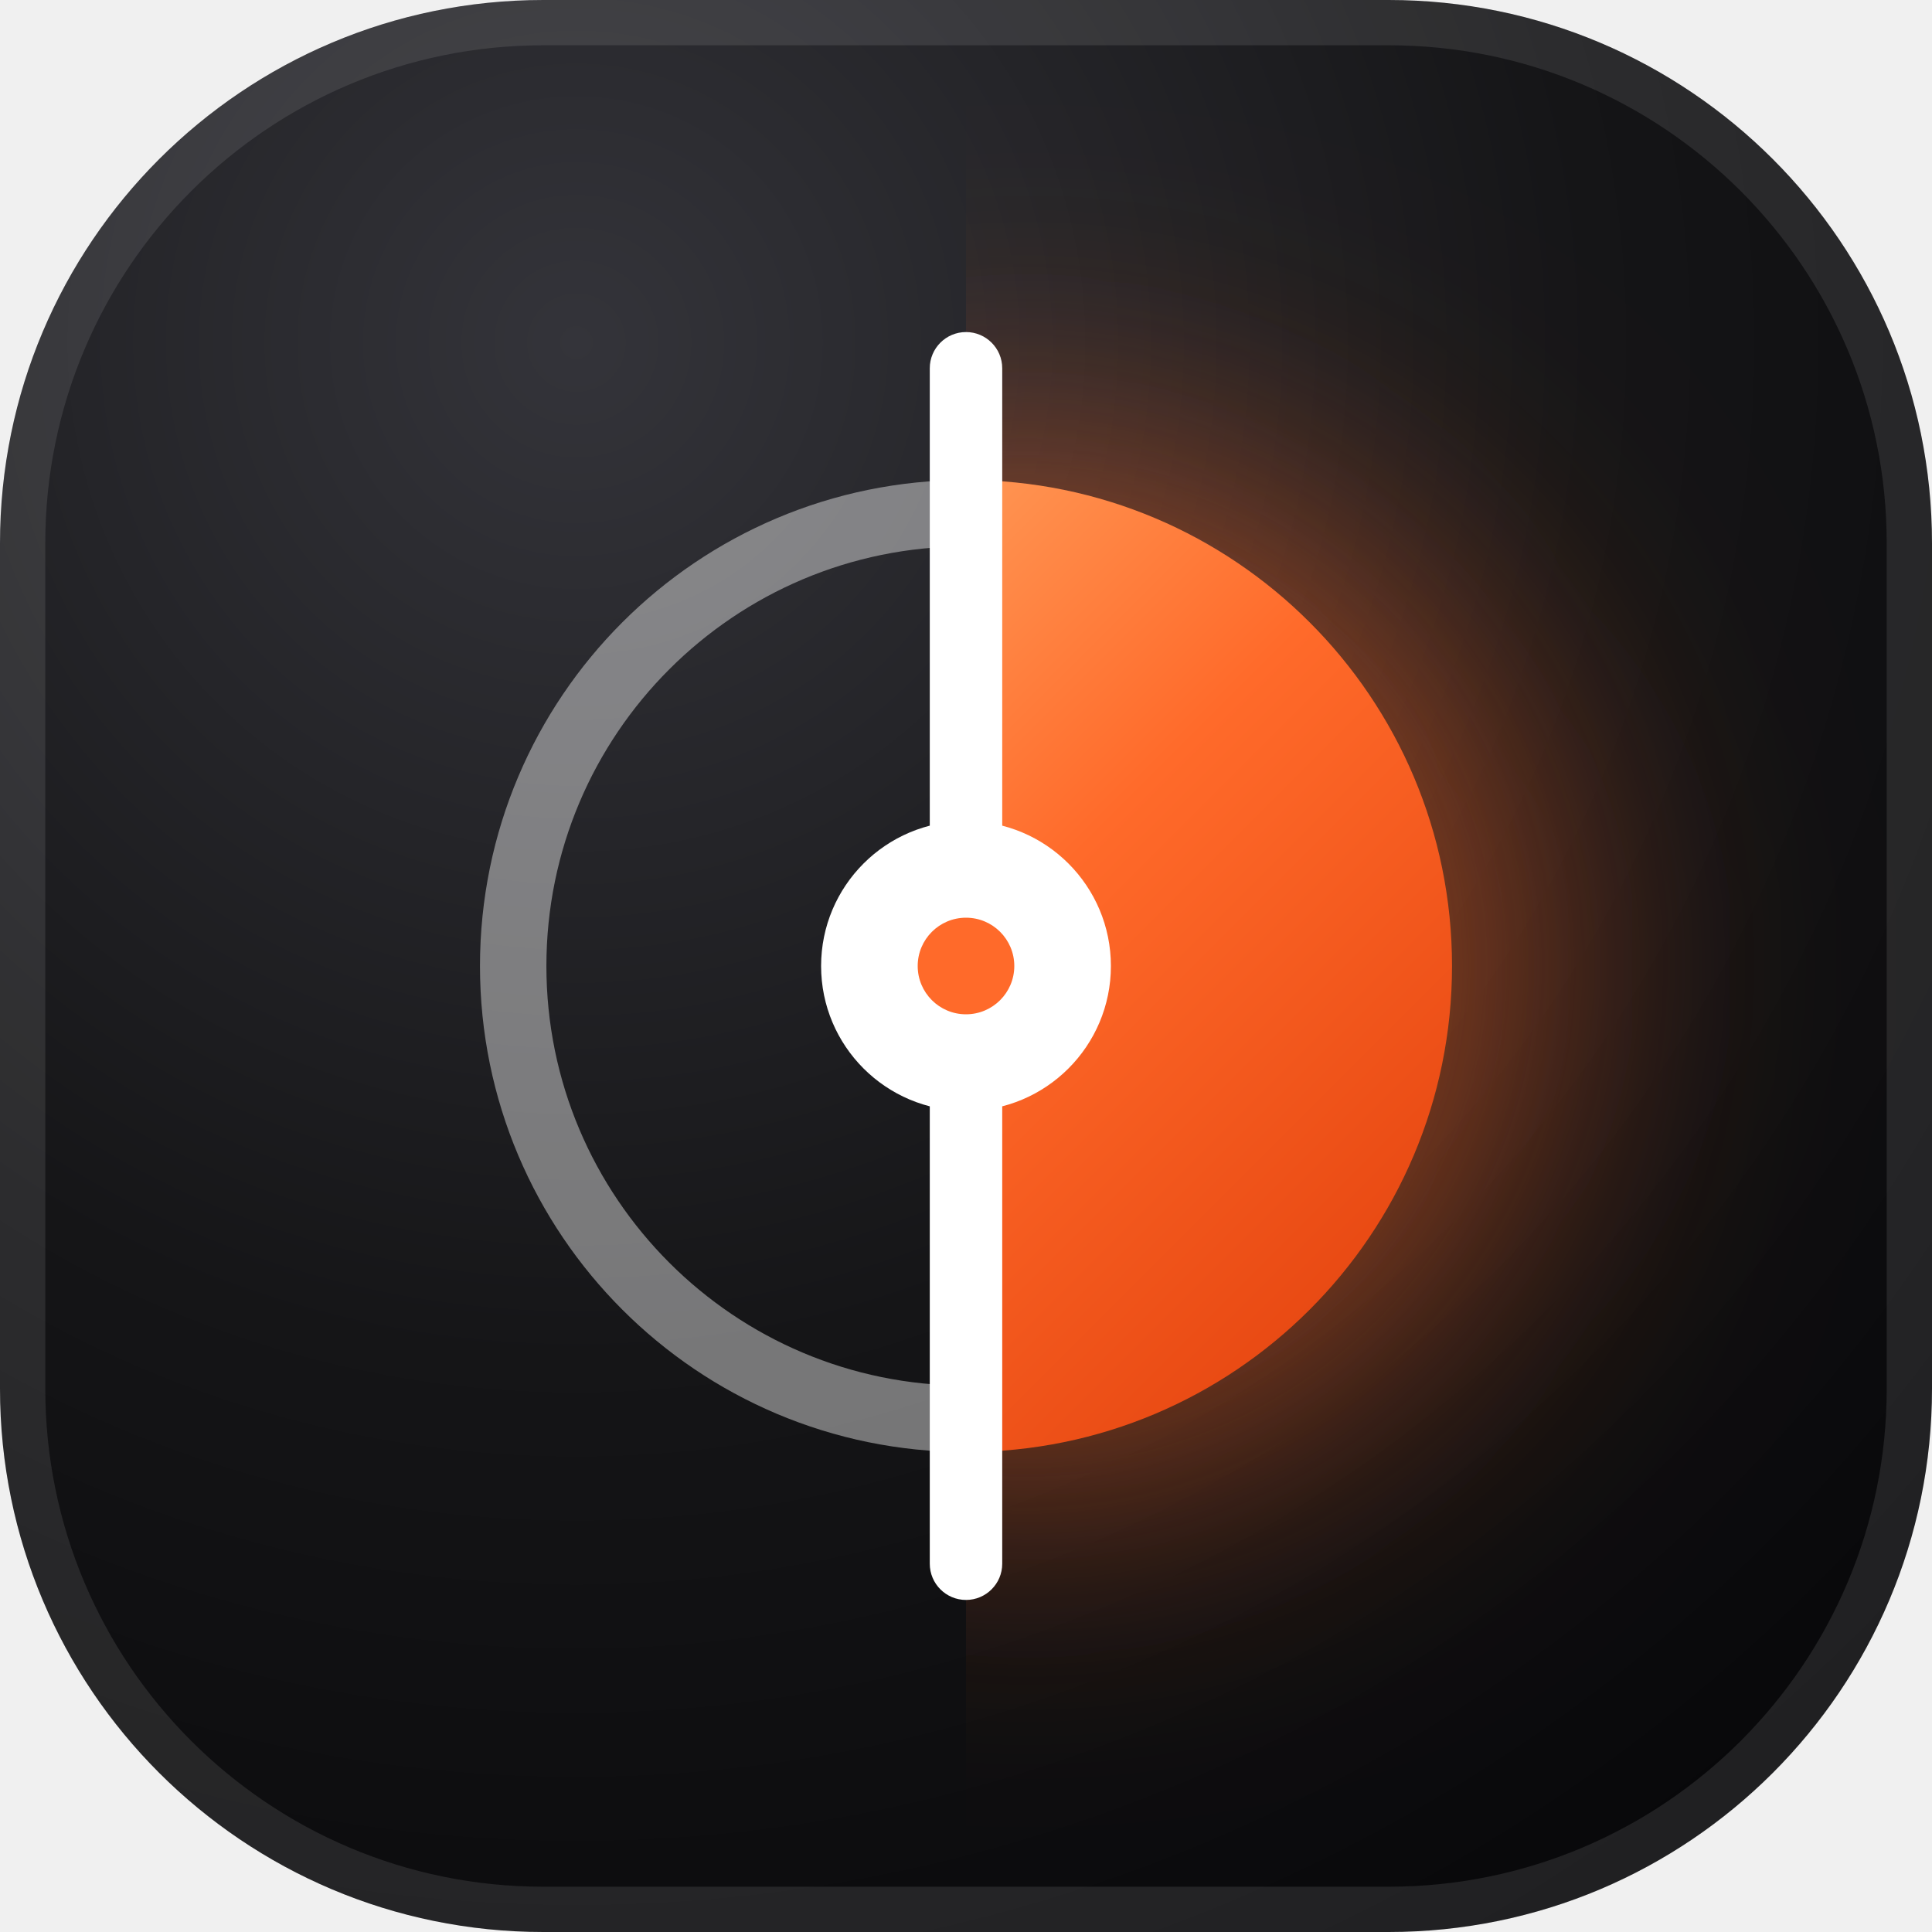
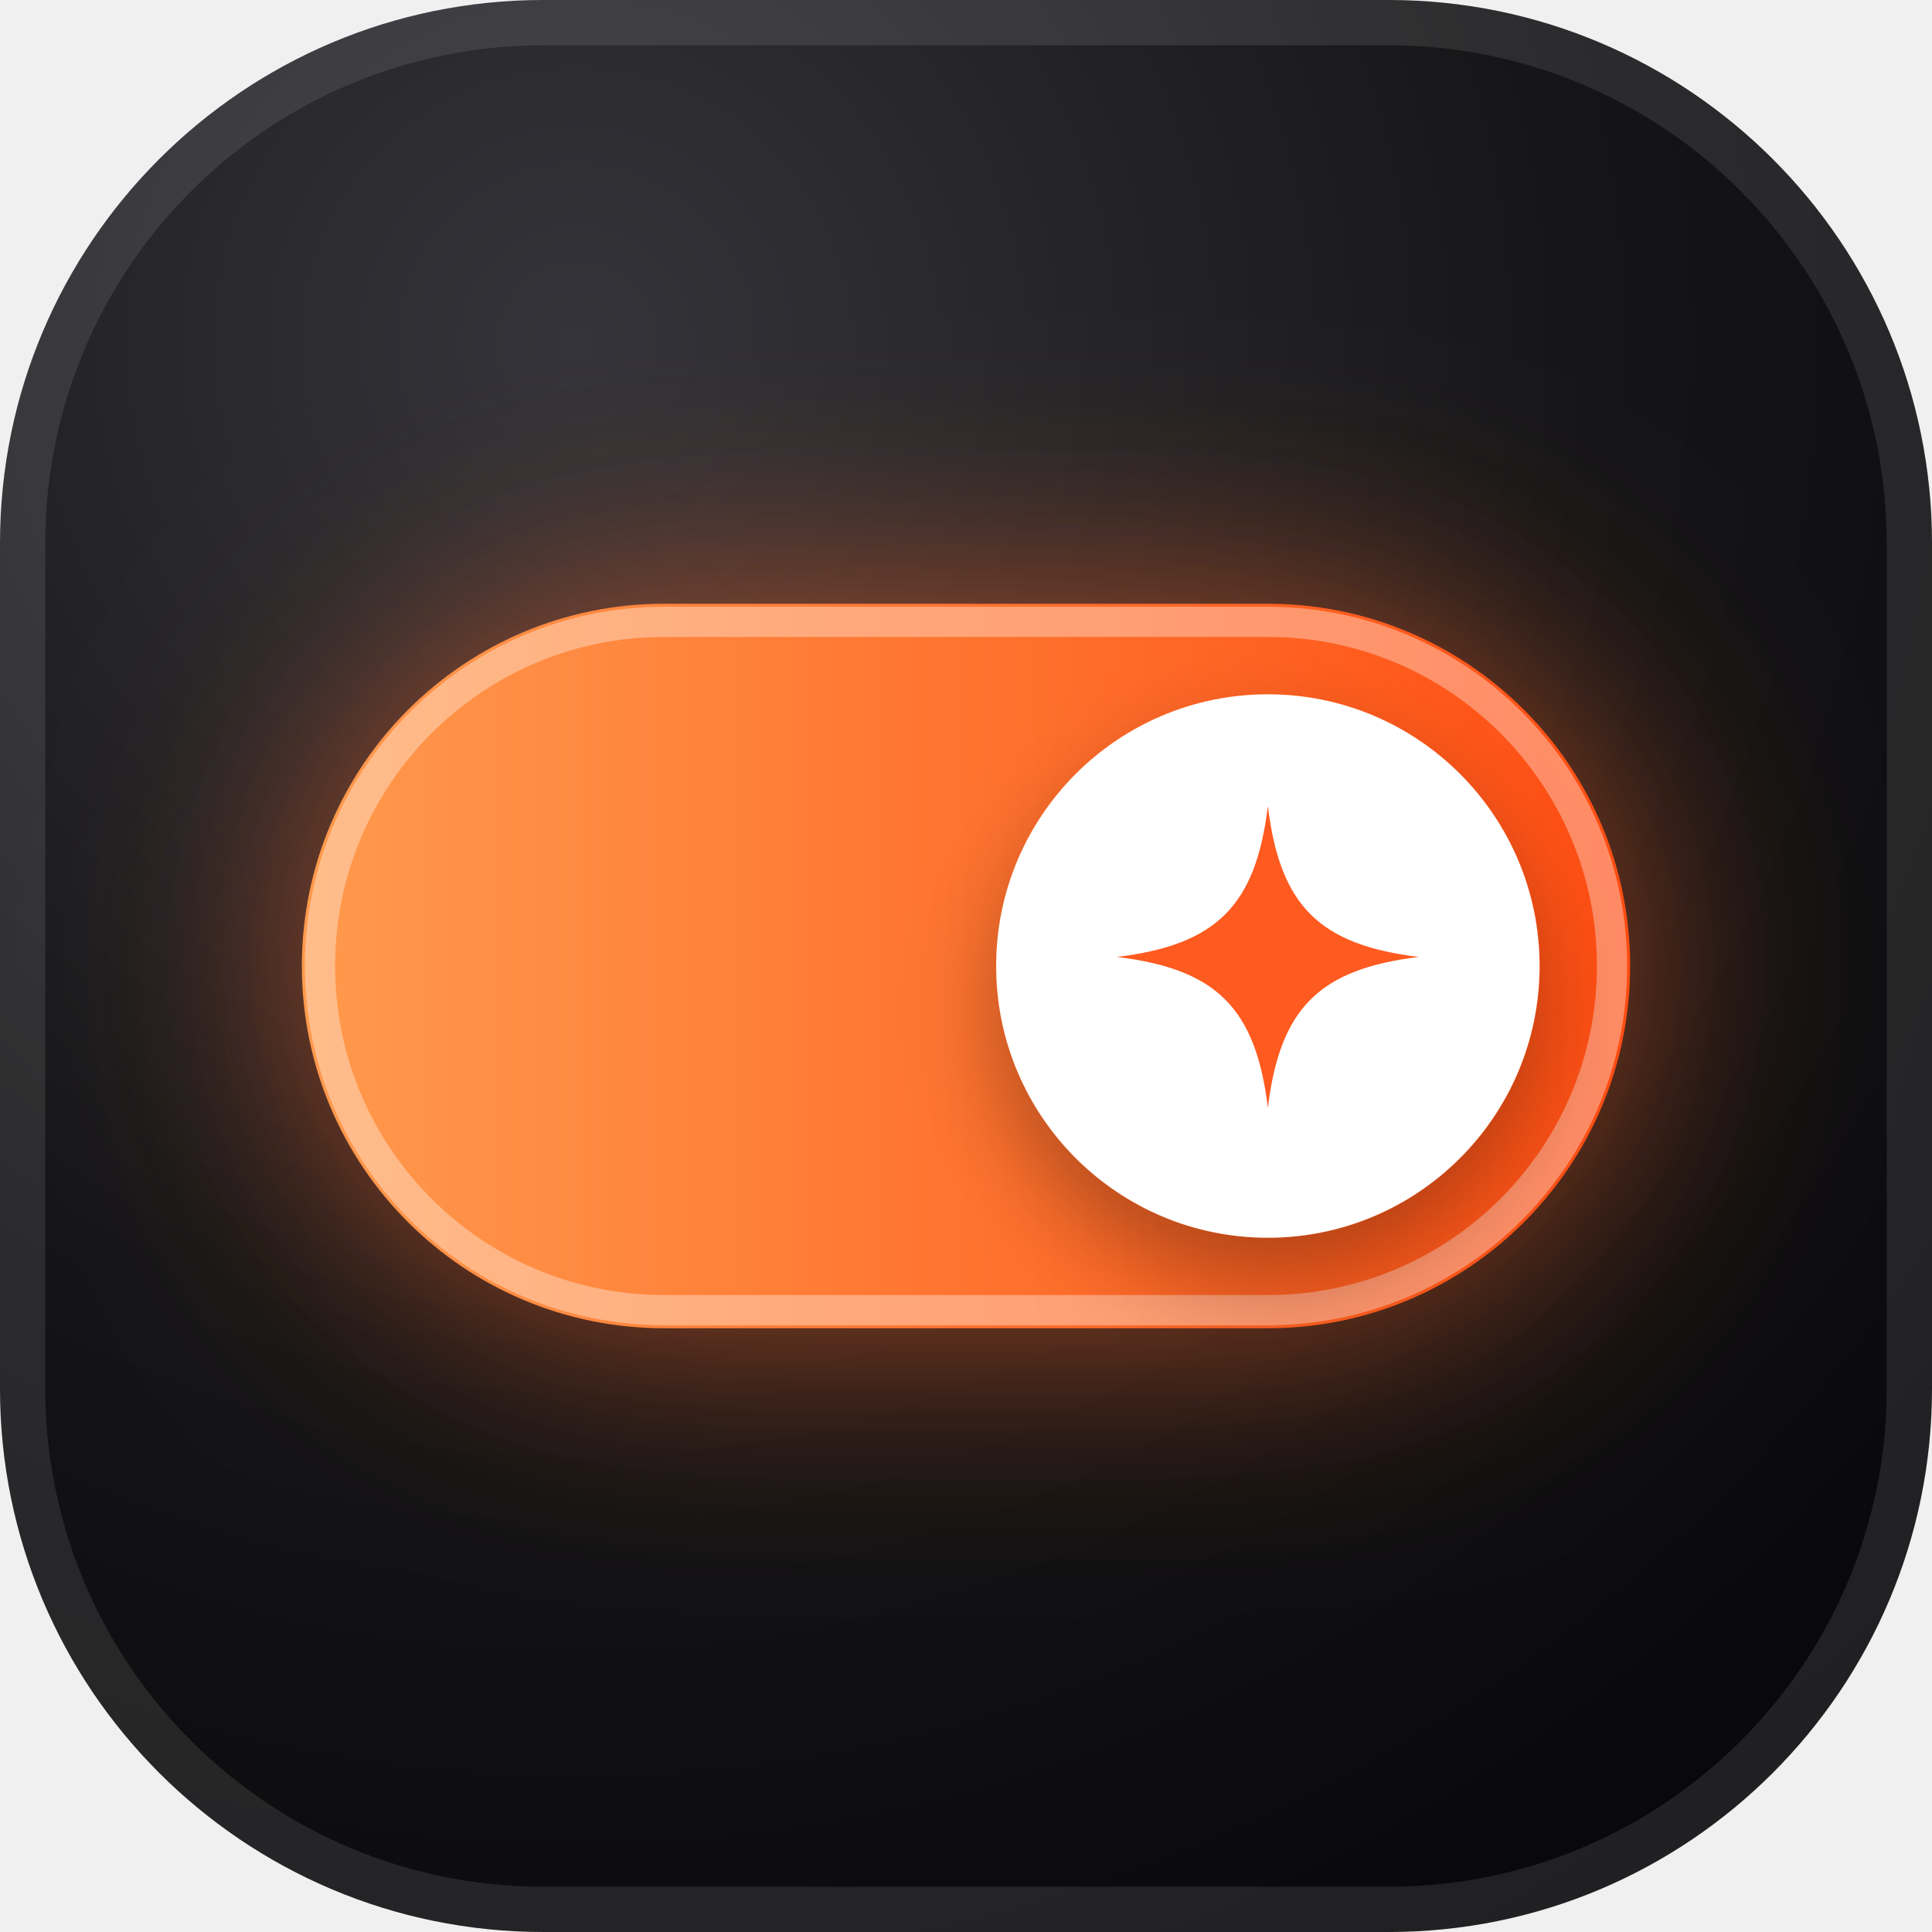
<svg xmlns="http://www.w3.org/2000/svg" viewBox="0 0 64 64">
  <defs>
    <radialGradient id="gu-bg" cx="30%" cy="18%" r="95%">
      <stop offset="0" stop-color="#34343a" />
      <stop offset=".55" stop-color="#151517" />
      <stop offset="1" stop-color="#08080a" />
    </radialGradient>
-     <linearGradient id="gu-o" x1="0" y1="0" x2="1" y2="1">
-       <stop offset="0" stop-color="#ffc27d" />
-       <stop offset=".5" stop-color="#ff6a2a" />
-       <stop offset="1" stop-color="#e03d0a" />
+     <linearGradient id="gu-t" x1="0" y1="0" x2="1" y2="0">
+       <stop offset="0" stop-color="#ff9a4d" />
+       <stop offset="1" stop-color="#ff4d12" />
    </linearGradient>
-     <clipPath id="gu-r">
-       <rect x="32" y="0" width="32" height="64" />
-     </clipPath>
-     <clipPath id="gu-l">
-       <rect x="0" y="0" width="32" height="64" />
-     </clipPath>
-     <filter id="gu-glow" x="-60%" y="-60%" width="220%" height="220%">
-       <feGaussianBlur stdDeviation="5" />
+     <filter id="gu-gl" x="-40%" y="-80%" width="180%" height="260%">
+       <feGaussianBlur stdDeviation="4" />
+     </filter>
+     <filter id="gu-sh" x="-50%" y="-50%" width="200%" height="200%">
+       <feDropShadow dx="0" dy="1.5" stdDeviation="1.5" flood-opacity=".3" />
    </filter>
  </defs>
  <rect width="64" height="64" rx="18" fill="url(#gu-bg)" />
  <rect x=".75" y=".75" width="62.5" height="62.5" rx="17.25" fill="none" stroke="#fff" stroke-opacity=".1" stroke-width="1.5" />
-   <circle cx="34" cy="32" r="17" fill="#ff6a2a" opacity=".55" clip-path="url(#gu-r)" filter="url(#gu-glow)" />
-   <circle cx="32" cy="32" r="15" fill="none" stroke="#fff" stroke-opacity=".42" stroke-width="2.2" clip-path="url(#gu-l)" />
-   <circle cx="32" cy="32" r="16.1" fill="url(#gu-o)" clip-path="url(#gu-r)" />
-   <rect x="30.8" y="11" width="2.4" height="42" rx="1.2" fill="#fff" />
-   <circle cx="32" cy="32" r="4.8" fill="#fff" />
-   <circle cx="32" cy="32" r="1.6" fill="#ff6a2a" />
+   <rect x="10" y="20" width="44" height="24" rx="12" fill="#ff6a2a" opacity=".6" filter="url(#gu-gl)" />
+   <rect x="10" y="20" width="44" height="24" rx="12" fill="url(#gu-t)" />
+   <rect x="10.6" y="20.6" width="42.8" height="22.8" rx="11.4" fill="none" stroke="#fff" stroke-opacity=".35" stroke-width="1" />
+   <circle cx="42" cy="32" r="9" fill="#fff" filter="url(#gu-sh)" />
+   <path d="M42 26.7c.4 3.3 1.7 4.6 5 5-3.3.4-4.6 1.7-5 5-.4-3.3-1.7-4.6-5-5 3.3-.4 4.6-1.7 5-5Z" fill="#ff5a1f" />
</svg>
